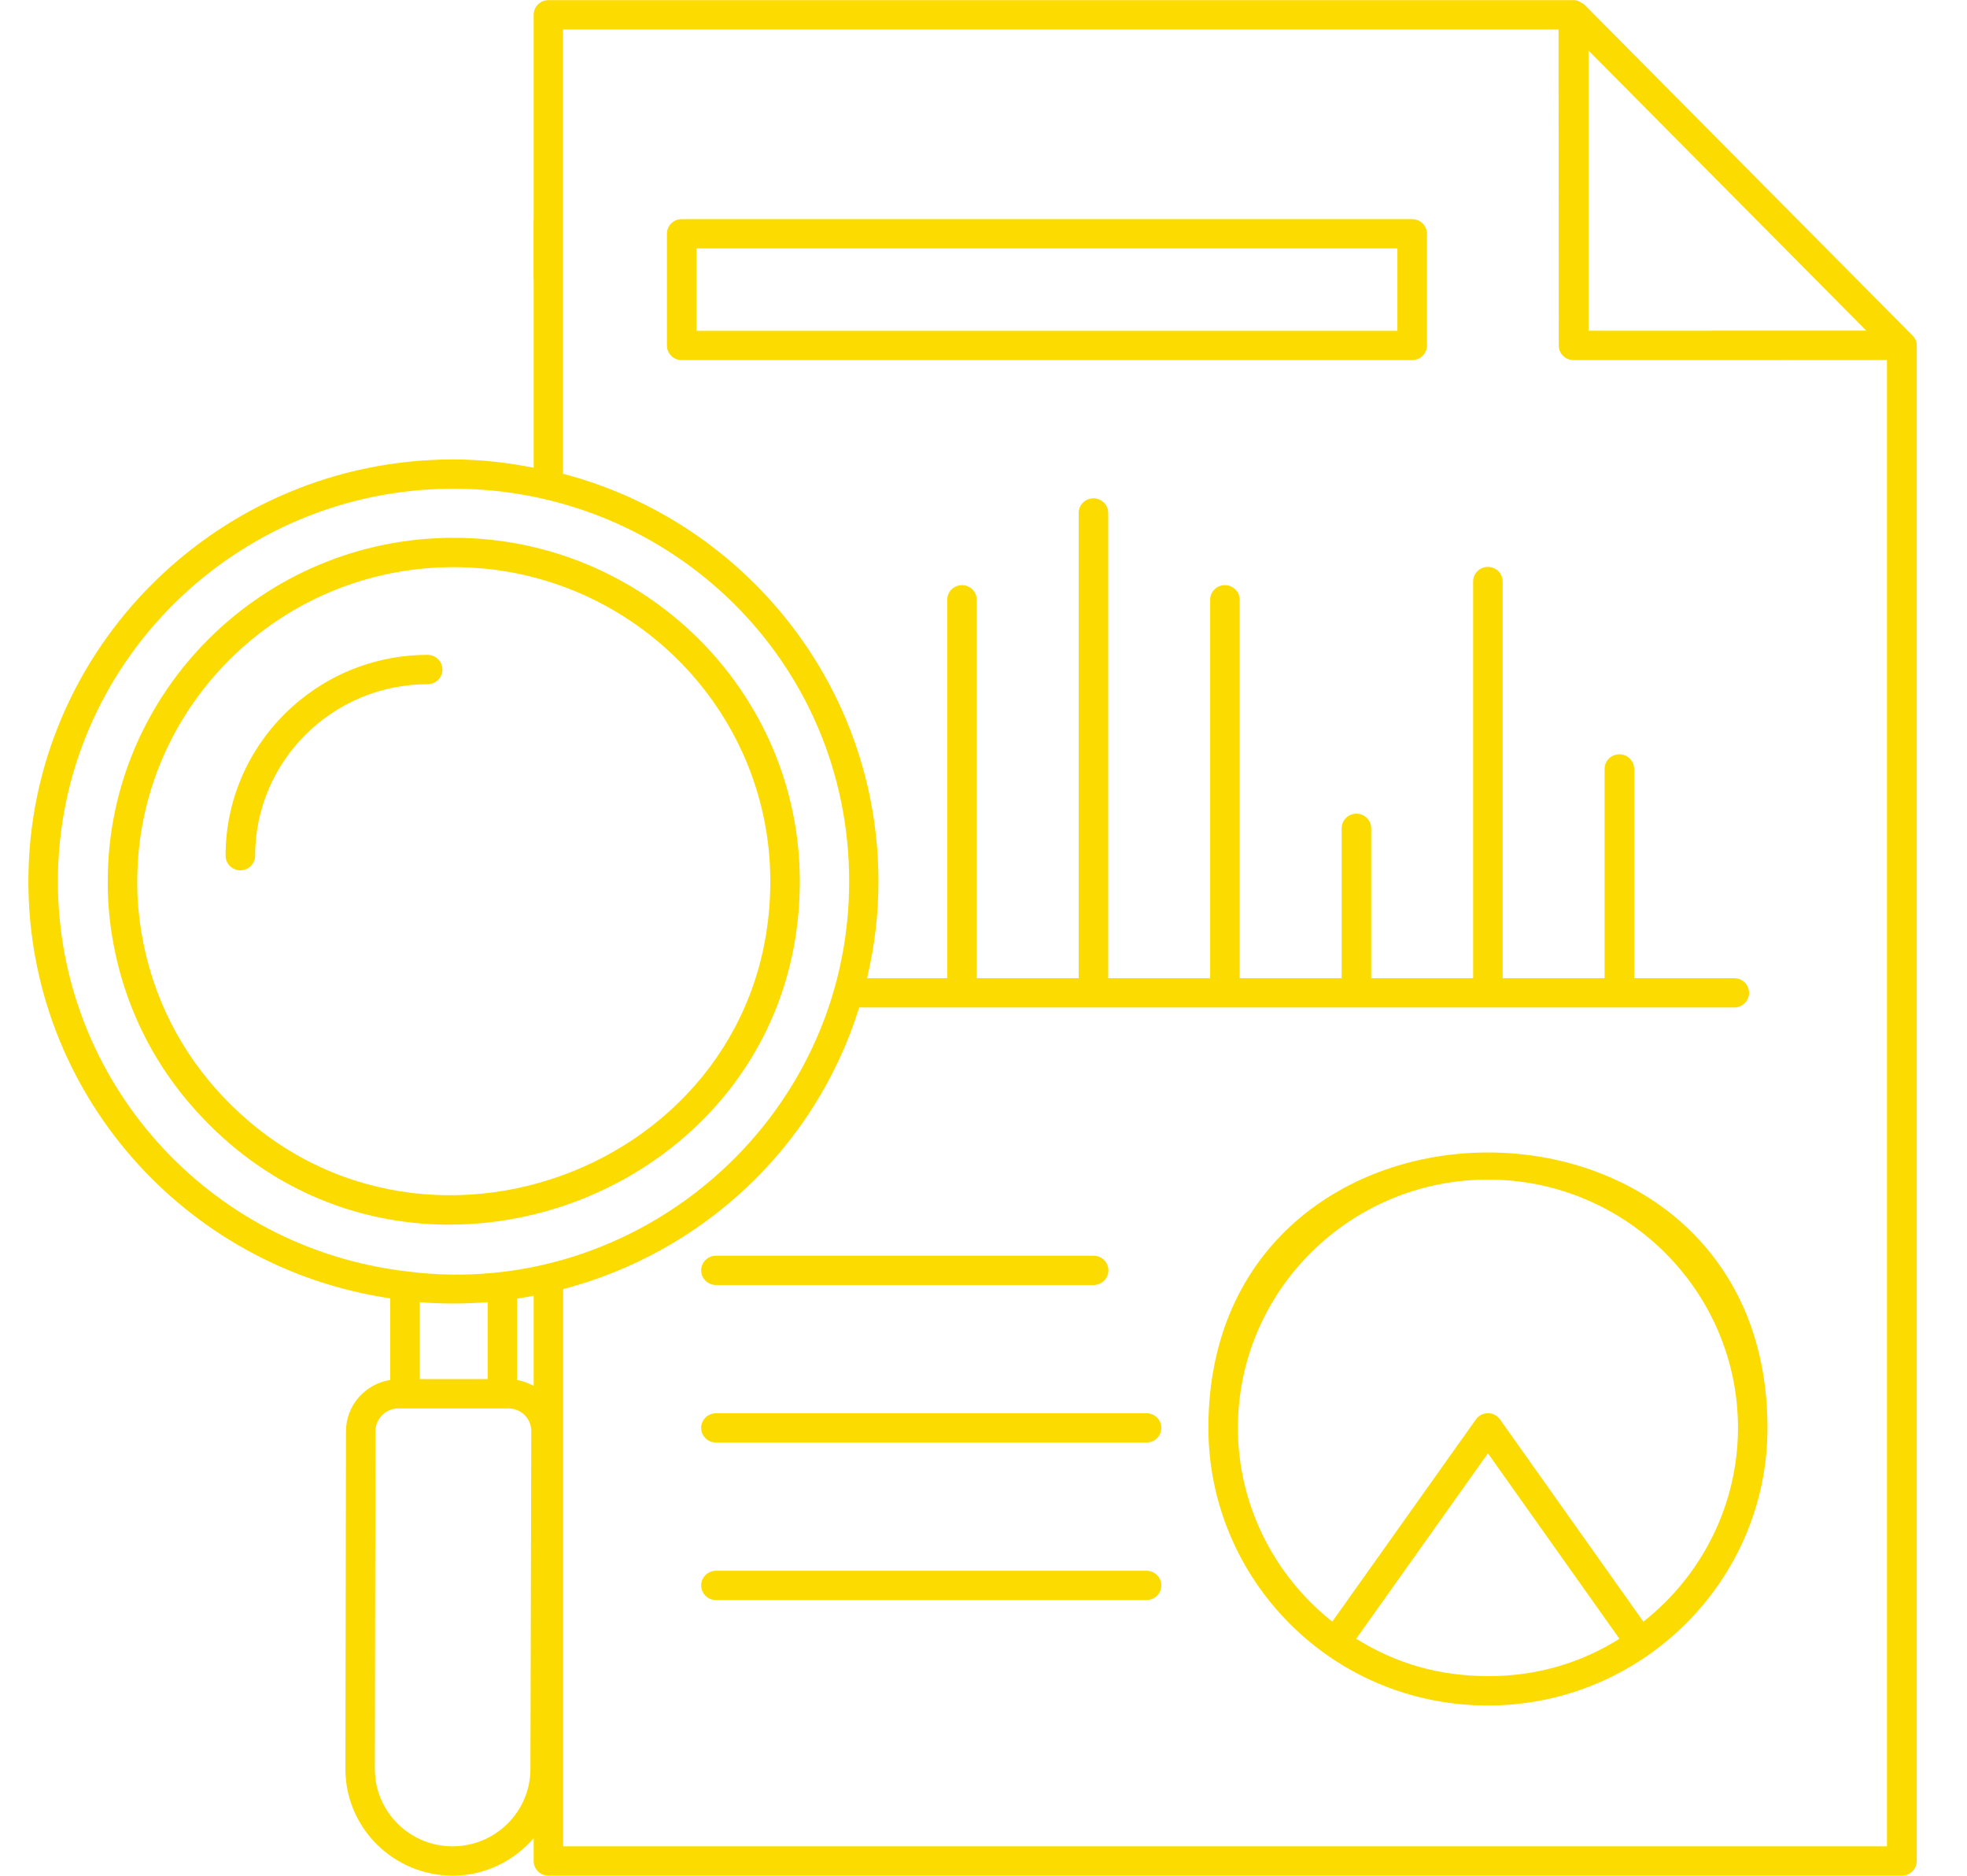
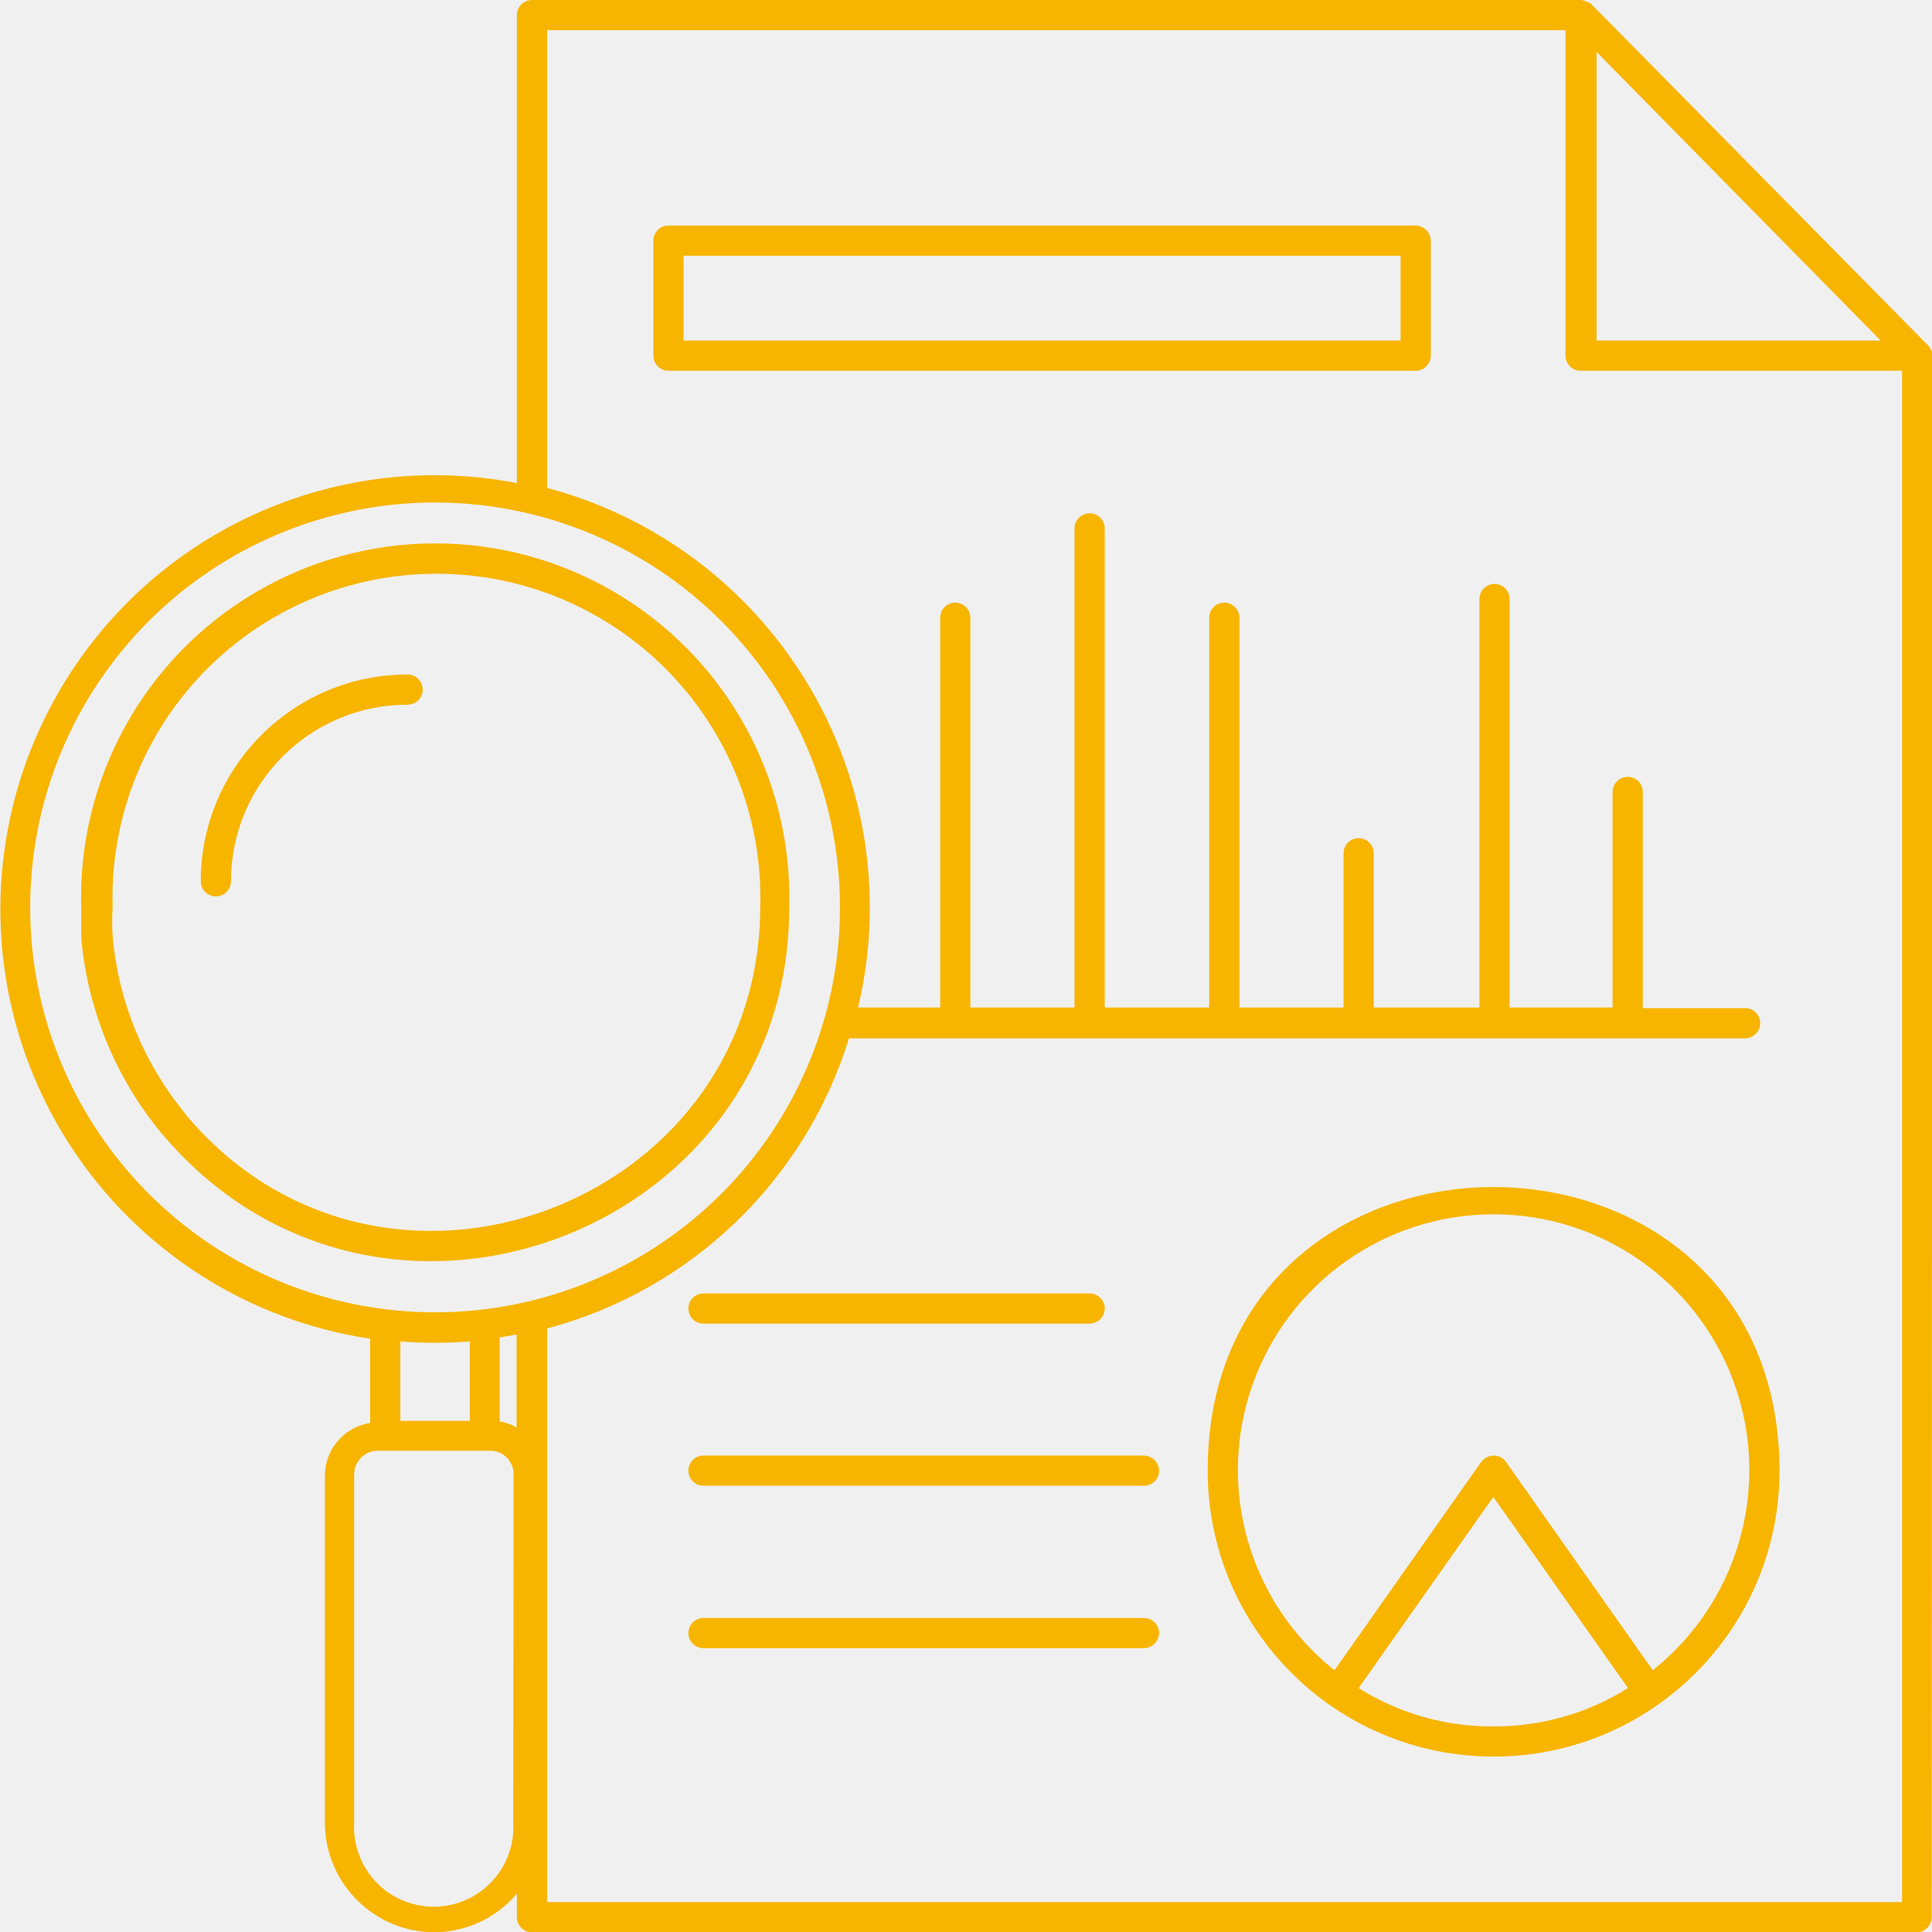
- <svg xmlns="http://www.w3.org/2000/svg" xmlns:xlink="http://www.w3.org/1999/xlink" viewBox="0 0 43 41">
+ <svg xmlns="http://www.w3.org/2000/svg" fill="#F7B500" viewBox="0 0 63.98 63.99">
  <defs />
-   <defs>
-     <linearGradient id="d" x1="50%" x2="50%" y1="0%" y2="100%">
-       <stop offset="0%" stop-color="#062FF9" />
-       <stop offset="100%" stop-color="#0225D0" />
-     </linearGradient>
-     <linearGradient id="e" x1="50%" x2="50%" y1="0%" y2="100%">
-       <stop offset="0%" stop-color="#062FF9" />
-       <stop offset="100%" stop-color="#0225D0" />
-     </linearGradient>
-     <linearGradient id="f" x1="50%" x2="50%" y1="0%" y2="100%">
-       <stop offset="0%" stop-color="#062FF9" />
-       <stop offset="100%" stop-color="#0225D0" />
-     </linearGradient>
-     <linearGradient id="g" x1="50%" x2="50%" y1="0%" y2="100%">
-       <stop offset="0%" stop-color="#062FF9" />
-       <stop offset="100%" stop-color="#0225D0" />
-     </linearGradient>
-     <linearGradient id="h" x1="50%" x2="50%" y1="0%" y2="100%">
-       <stop offset="0%" stop-color="#062FF9" />
-       <stop offset="100%" stop-color="#0225D0" />
-     </linearGradient>
-     <linearGradient id="i" x1="50%" x2="50%" y1="0%" y2="100%">
-       <stop offset="0%" stop-color="#062FF9" />
-       <stop offset="100%" stop-color="#0225D0" />
-     </linearGradient>
-     <linearGradient id="j" x1="50%" x2="50%" y1="0%" y2="100%">
-       <stop offset="0%" stop-color="#062FF9" />
-       <stop offset="100%" stop-color="#0225D0" />
-     </linearGradient>
-     <filter id="a" width="104.6%" height="102.2%" x="-2.3%" y="-1.1%" filterUnits="objectBoundingBox">
-       <feOffset in="SourceAlpha" result="shadowOffsetOuter1" />
-       <feGaussianBlur in="shadowOffsetOuter1" result="shadowBlurOuter1" stdDeviation="2.5" />
-       <feColorMatrix in="shadowBlurOuter1" values="0 0 0 0 0 0 0 0 0 0 0 0 0 0 0 0 0 0 0.15 0" />
-     </filter>
-     <filter id="c">
-       <feColorMatrix in="SourceGraphic" values="0 0 0 0 0.969 0 0 0 0 0.71 0 0 0 0 0 0 0 0 1 0" />
-     </filter>
-     <rect id="b" width="327" height="680" x="0" y="0" rx="5" />
-   </defs>
-   <g fill="none" fill-rule="evenodd">
-     <g transform="translate(-15 -296)">
-       <use fill="#000" filter="url(#a)" xlink:href="#b" />
-       <use fill="#FFF" xlink:href="#b" />
-     </g>
-     <g filter="url(#c)" transform="translate(-39 -4918)">
-       <g fill-rule="nonzero">
-         <path fill="url(#d)" d="M41.286 7.55c0-.098-.046-.182-.116-.241L34.014.093c-.065-.035-.121-.09-.225-.09H11.375c-.178 0-.323.143-.323.32v4.473c-0.0.004-.003.008-.003.012v1.281c0 .004.002.008.003.012V10.223c-.573-.111-1.159-.181-1.755-.181-5.123 0-9.291 4.138-9.291 9.225 0 4.581 3.384 8.444 7.911 9.112v1.783c-.547.087-.968.555-.968 1.122l-.013 7.381c0 1.286 1.05 2.332 2.348 2.332.709 0 1.338-.322 1.768-.819v.499c0 .177.144.32.323.32h29.589c.178 0 .323-.143.323-.32V7.55zm-7.175-.32V1.104l6.073 6.123c-.067 0-6.48.002-6.073.002zM.651 19.267c0-4.733 3.879-8.585 8.646-8.585 4.74 0 8.652 3.764 8.652 8.585 0 5.238-4.654 9.177-9.672 8.522-4.347-.507-7.626-4.171-7.626-8.522zm7.911 9.196c.499.041 1.032.036 1.484-.001v1.682H8.562v-1.681zm2.419 10.202c0 .932-.762 1.691-1.704 1.691-.936 0-1.697-.759-1.697-1.69l.013-7.381c0-.276.226-.5.503-.5h2.401c.282 0 .503.22.503.499l-.019 7.381zm-.29-8.501v-1.78c.117-.018.237-.038.361-.062v1.971c-.111-.061-.231-.107-.361-.129zm29.95 10.192h-28.944V28.177c3.01-.792 5.503-3.056 6.472-6.156h19.129c.178 0 .323-.143.323-.32 0-.177-.144-.32-.323-.32h-2.189v-4.574c0-.177-.144-.32-.323-.32s-.323.143-.323.32v4.574h-2.228v-8.67c0-.177-.144-.32-.323-.32-.178 0-.323.143-.323.32v8.67h-2.228v-3.276c0-.177-.144-.32-.323-.32-.178 0-.323.143-.323.32v3.276h-2.229v-8.271c0-.177-.144-.32-.323-.32-.178 0-.323.143-.323.32v8.271h-2.228V11.212c0-.177-.144-.32-.323-.32-.178 0-.323.143-.323.32V21.381h-2.228v-8.271c0-.177-.144-.32-.323-.32-.178 0-.323.143-.323.32v8.271h-1.752c.173-.737.249-1.413.249-2.114 0-4.268-2.921-7.871-6.897-8.912V.644h21.764l.005 6.907c0 .177.144.32.323.32 9.39-.002 6.151-.001 6.852-.001V40.356h-0z" transform="translate(39.6144 4918)" />
-         <path fill="url(#e)" d="M30.257 4.79H14.288c-.178 0-.323.143-.323.32v2.441c0 .177.144.32.323.32h15.969c.178 0 .323-.143.323-.32V5.11c0-.177-.144-.32-.323-.32zm-.323 2.441H14.611v-1.801h15.323v1.801z" transform="translate(39.6144 4918)" />
-         <path fill="url(#f)" d="M25.802 31.21c0 3.283 2.665 6.068 6.111 6.068 3.356 0 6.111-2.712 6.111-6.068 0-8.031-12.222-8.021-12.222 0zm6.111 5.427c-1.074-.006-1.997-.27-2.88-.818l2.88-4.053 2.875 4.054c-.845.529-1.804.817-2.875.817zm3.398-1.192l-3.134-4.42c-.06-.085-.159-.136-.264-.136-.105 0-.203.051-.263.136l-3.14 4.42c-1.293-1.026-2.063-2.581-2.063-4.235 0-2.992 2.452-5.427 5.466-5.427s5.466 2.435 5.466 5.427c0 1.659-.771 3.213-2.068 4.235z" transform="translate(39.6144 4918)" />
-         <path fill="url(#g)" d="M15.037 28.087h8.256c.178 0 .323-.143.323-.32 0-.177-.144-.32-.323-.32h-8.256c-.178 0-.323.143-.323.32 0 .177.144.32.323.32z" transform="translate(39.6144 4918)" />
-         <path fill="url(#h)" d="M24.45 30.89h-9.413c-.178 0-.323.143-.323.32s.144.32.323.32h9.413c.178 0 .323-.143.323-.32s-.144-.32-.323-.32zM24.45 34.333h-9.413c-.178 0-.323.143-.323.32 0 .177.144.32.323.32h9.413c.178 0 .323-.143.323-.32 0-.177-.144-.32-.323-.32z" transform="translate(39.6144 4918)" />
-         <path fill="url(#i)" d="M16.87 19.264c0-4.14-3.396-7.509-7.571-7.509-4.168 0-7.558 3.368-7.558 7.509 0 .222.006.449.028.665.139 1.525.725 2.948 1.698 4.115 4.545 5.43 13.403 2.177 13.403-4.78zm-12.906 4.372c-.889-1.067-1.426-2.369-1.553-3.769-.021-.2-.025-.404-.025-.603 0-3.787 3.101-6.868 6.913-6.868 3.819 0 6.926 3.081 6.926 6.868 0 6.38-8.106 9.324-12.261 4.372z" transform="translate(39.6144 4918)" />
-         <path fill="url(#j)" d="M9.057 14.634c0-.177-.144-.32-.323-.32-2.436 0-4.417 1.969-4.417 4.389 0 .177.144.32.323.32s.323-.143.323-.32c0-2.066 1.692-3.748 3.772-3.748.178 0 .323-.143.323-.32z" transform="translate(39.6144 4918)" />
-       </g>
+   <g data-name="Capa 2">
+     <g data-name="Capa 1">
+       <path d="M64 11.78a.51.51 0 00-.18-.38L52.71.14a.7.7 0 00-.35-.14H17.62a.5.5 0 00-.5.5V16a14.38 14.38 0 10-4.86 28.34v2.79a1.77 1.77 0 00-1.5 1.75V60.4a3.64 3.64 0 003.62 3.6 3.6 3.6 0 002.74-1.28v.78a.5.5 0 00.5.5h45.86a.5.5 0 00.5-.5zm-11.12-.5V1.72l9.41 9.56zM1 30.07a13.41 13.41 0 1111.82 13.3A13.41 13.41 0 011 30.07zm12.26 14.36a14.67 14.67 0 002.3 0v2.63h-2.3zM17 60.35a2.64 2.64 0 11-5.27 0V48.83a.78.78 0 01.78-.78h3.72a.77.77 0 01.78.78zm-.45-13.27V44.3l.56-.1v3.08a1.56 1.56 0 00-.55-.2zM63 63H18.12V44a14.32 14.32 0 0010-9.61H57.8a.5.5 0 000-1h-3.39v-7.16a.5.5 0 00-.5-.5.5.5 0 00-.5.5v7.14H50V19.84a.5.5 0 00-.5-.5.5.5 0 00-.5.5v13.53h-3.5v-5.11a.5.5 0 00-1 0v5.11h-3.45V20.46a.5.5 0 00-.5-.5.5.5 0 00-.5.5v12.91h-3.46V17.5a.5.5 0 00-.5-.5.5.5 0 00-.5.5v15.87h-3.45V20.46a.5.5 0 00-1 0v12.91h-2.72a14.14 14.14 0 00.39-3.3 14.39 14.39 0 00-10.69-13.91V1h33.73v10.78a.5.5 0 00.5.5H63V63z" />
+       <path d="M46.89 7.47H22.14a.5.5 0 00-.5.5v3.81a.5.5 0 00.5.5h24.75a.5.5 0 00.5-.5V8a.51.51 0 00-.5-.53zm-.5 3.81H22.64V8.47h23.75zM40 48.71a9.47 9.47 0 1018.94 0C58.92 36.18 40 36.19 40 48.71zm9.47 8.47A8.24 8.24 0 0145 55.91l4.46-6.33 4.46 6.33a8.27 8.27 0 01-4.47 1.27zm5.27-1.86l-4.86-6.9a.49.49 0 00-.41-.21.52.52 0 00-.41.21l-4.86 6.9a8.47 8.47 0 1110.54 0zM23.3 43.84h12.79a.5.5 0 00.5-.5.5.5 0 00-.5-.5H23.3a.5.5 0 00-.5.5.5.5 0 00.5.5zM37.89 48.21H23.3a.5.5 0 00-.5.5.5.5 0 00.5.5h14.59a.5.5 0 00.5-.5.51.51 0 00-.5-.5zM37.89 53.59H23.3a.5.5 0 00-.5.5.5.5 0 00.5.5h14.59a.51.51 0 00.5-.5.5.5 0 00-.5-.5zM26.14 30.07a11.73 11.73 0 10-23.45 0v1a11.78 11.78 0 002.63 6.43c7.09 8.5 20.82 3.43 20.82-7.43zm-20 6.82A10.7 10.7 0 013.73 31a7.39 7.39 0 010-.94 10.73 10.73 0 1121.45 0C25.14 40 12.57 44.62 6.13 36.89z" />
+       <path d="M14 22.84a.5.5 0 00-.5-.5 6.85 6.85 0 00-6.85 6.85.5.5 0 00.5.5.5.5 0 00.5-.5 5.85 5.85 0 015.85-5.85.5.5 0 00.5-.5z" />
    </g>
  </g>
</svg>
